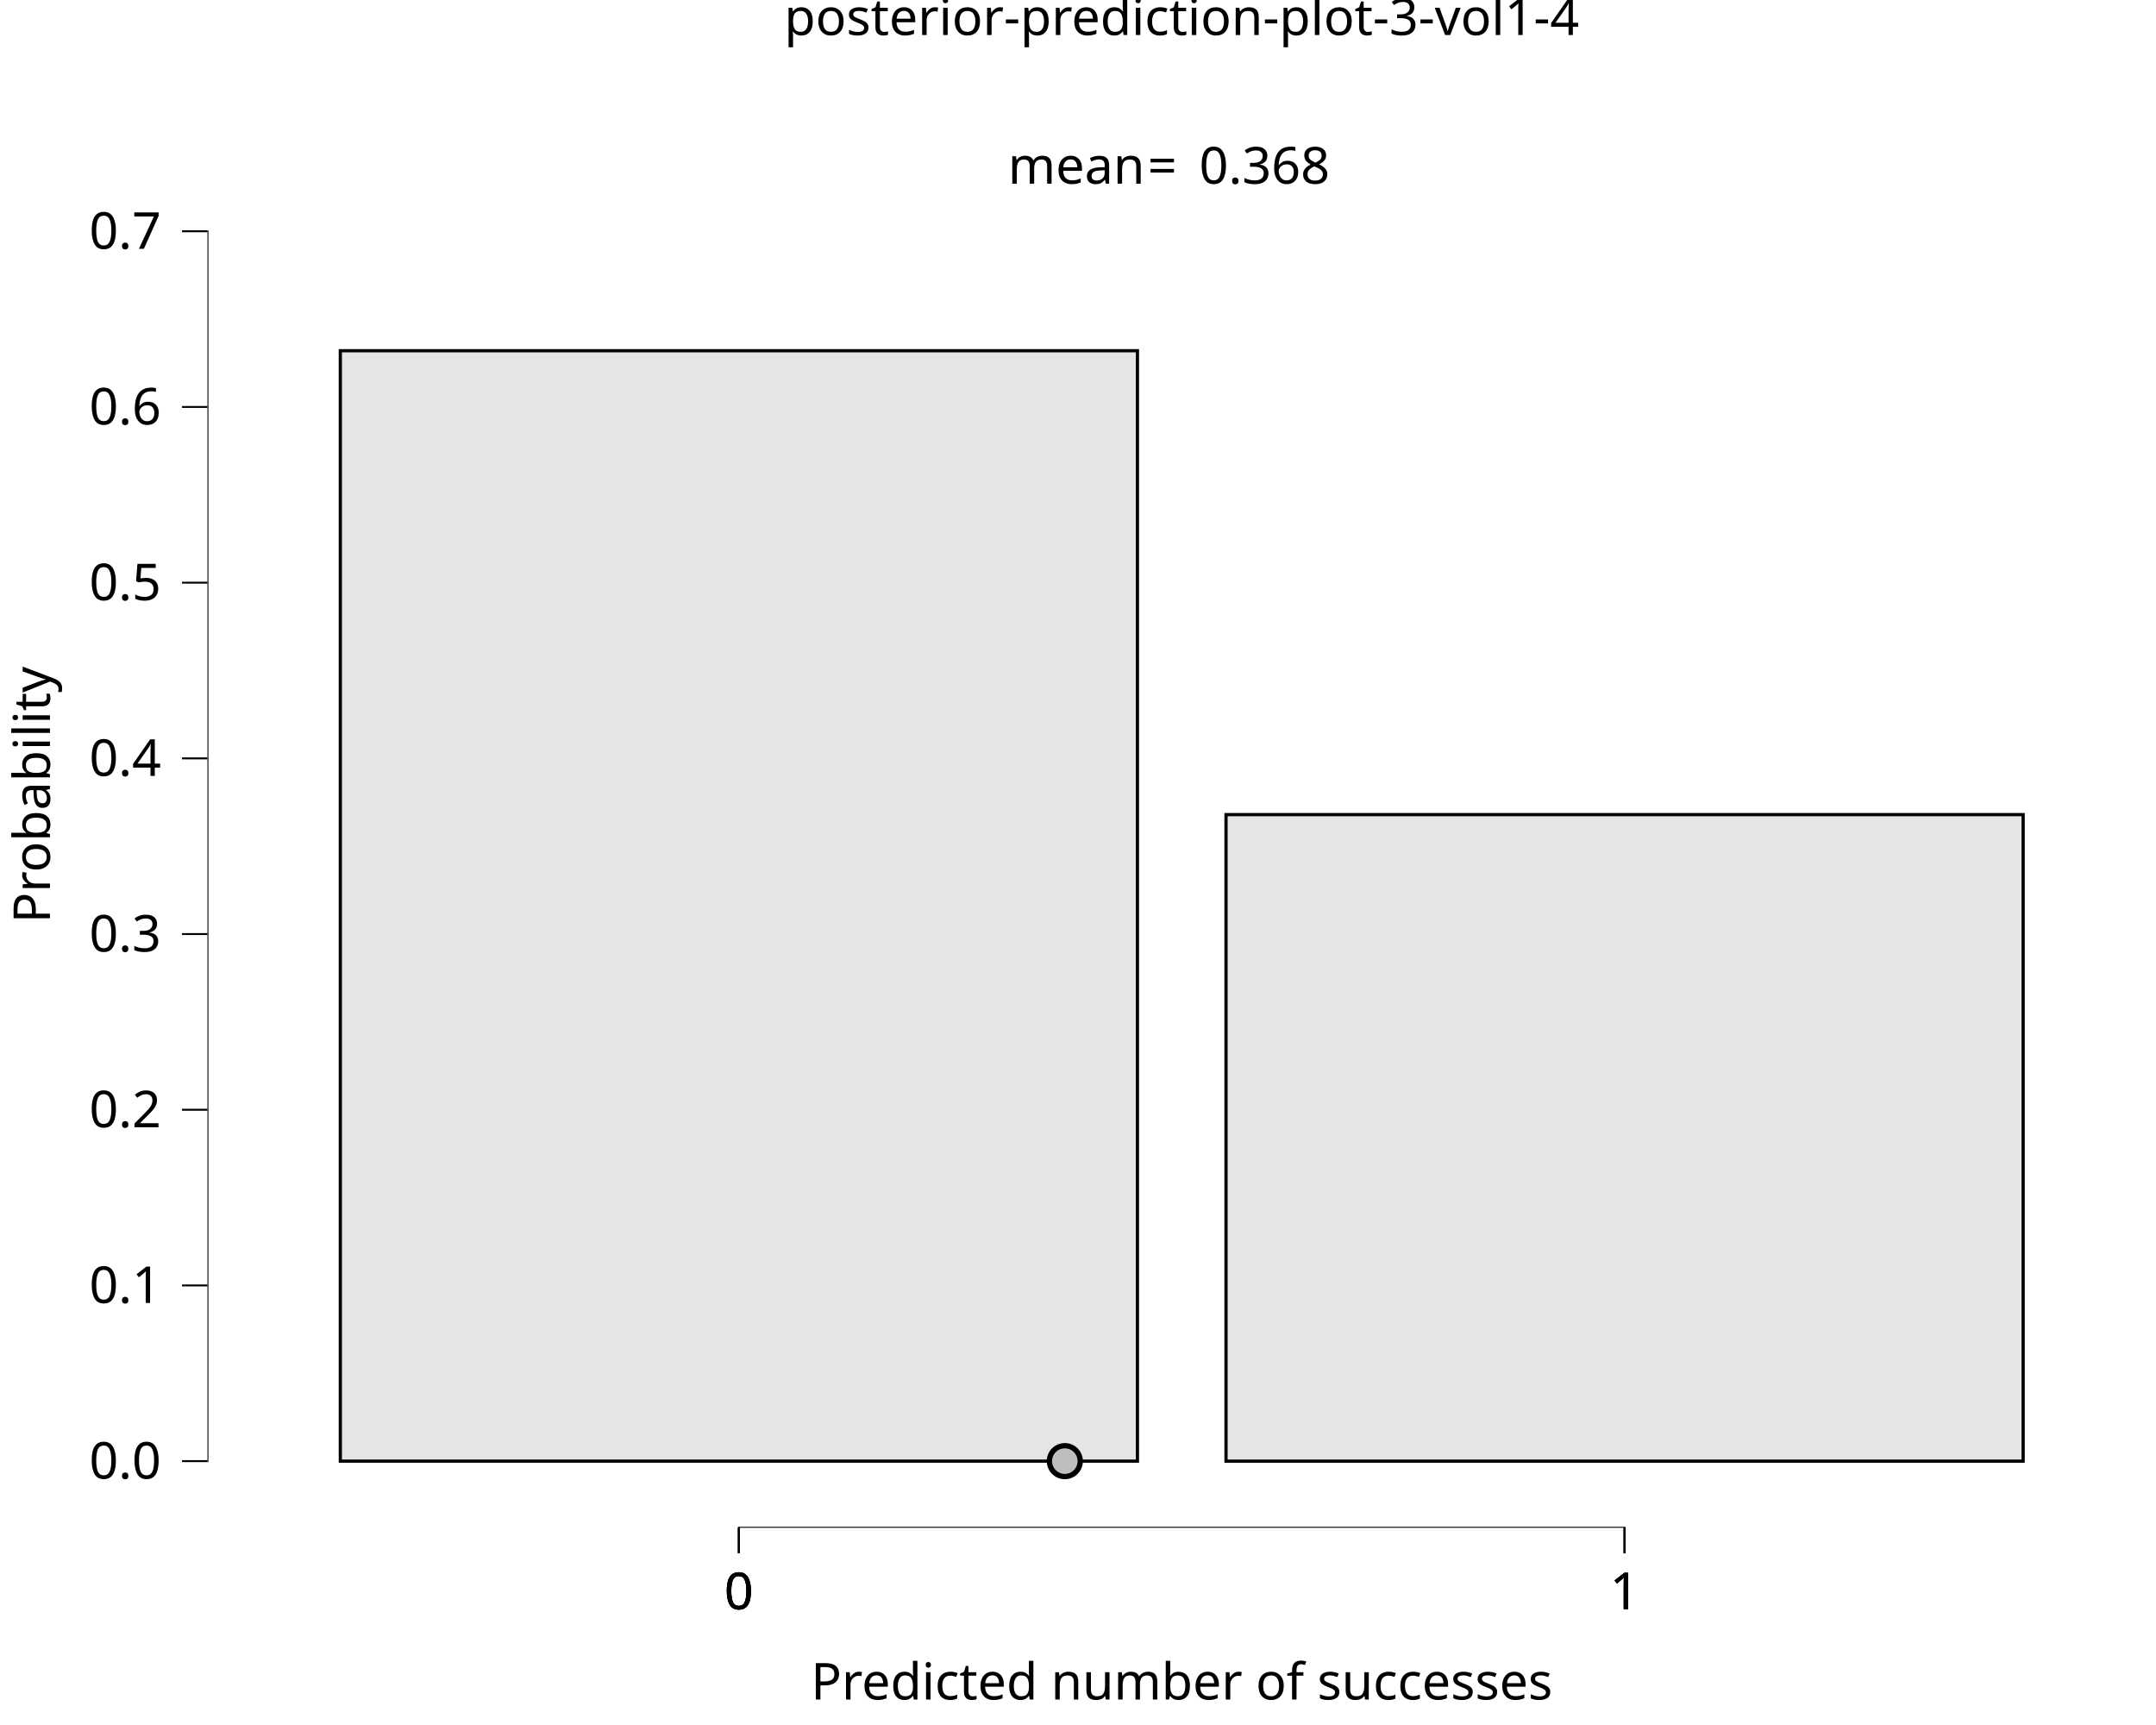
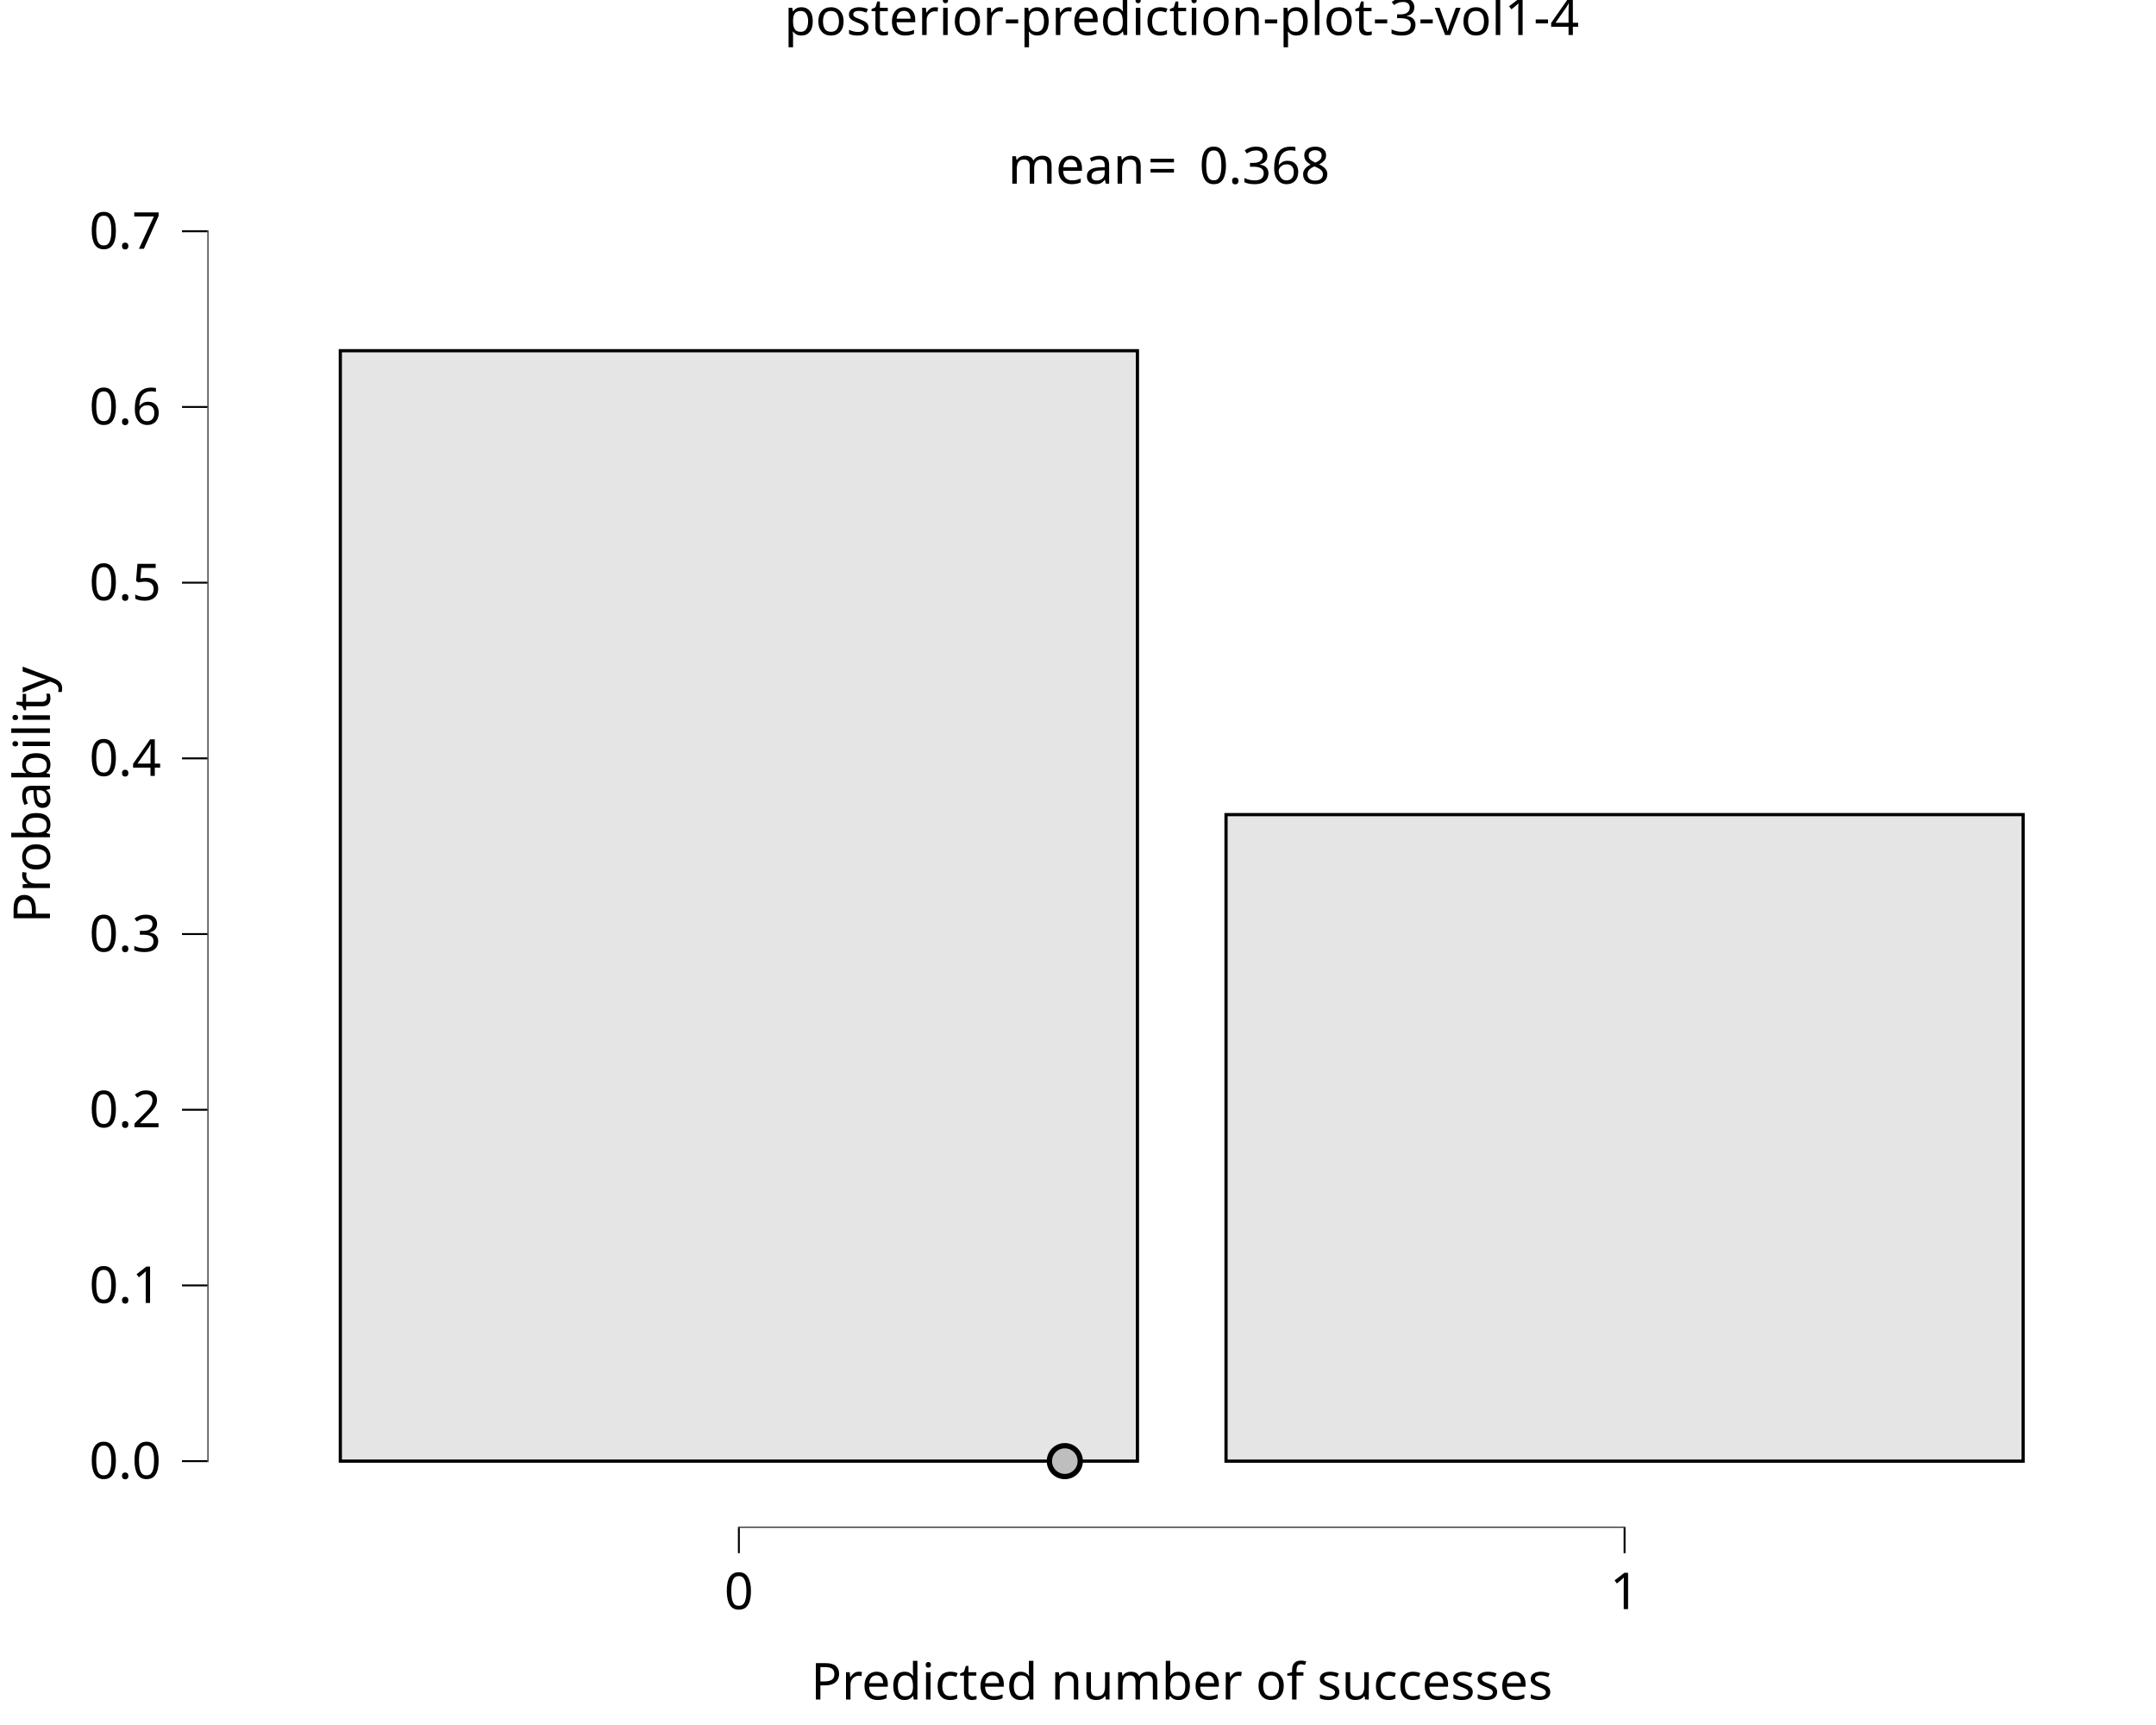
<svg xmlns="http://www.w3.org/2000/svg" class="svglite" data-engine-version="2.0" width="720.00pt" height="576.00pt" viewBox="0 0 720.00 576.00">
  <defs>
    <style type="text/css">
    .svglite line, .svglite polyline, .svglite polygon, .svglite path, .svglite rect, .svglite circle {
      fill: none;
      stroke: #000000;
      stroke-linecap: round;
      stroke-linejoin: round;
      stroke-miterlimit: 10.00;
    }
  </style>
  </defs>
  <rect width="100%" height="100%" style="stroke: none; fill: #FFFFFF;" />
  <defs>
    <clipPath id="cpMC4wMHw3MjAuMDB8MC4wMHw1NzYuMDA=">
      <rect x="0.00" y="0.00" width="720.00" height="576.00" />
    </clipPath>
  </defs>
  <g clip-path="url(#cpMC4wMHw3MjAuMDB8MC4wMHw1NzYuMDA=)">
    <rect x="0.00" y="0.00" width="720.00" height="576.00" style="stroke-width: 10.67; stroke: none;" />
  </g>
  <defs>
    <clipPath id="cpNjkuMjh8NzIwLjAwfDIwLjcxfDUxMC4xNA==">
      <rect x="69.28" y="20.71" width="650.72" height="489.43" />
    </clipPath>
  </defs>
  <g clip-path="url(#cpNjkuMjh8NzIwLjAwfDIwLjcxfDUxMC4xNA==)">
    <rect x="69.28" y="20.71" width="650.72" height="489.43" style="stroke-width: 10.67; stroke: none;" />
    <rect x="113.65" y="117.11" width="266.20" height="370.78" style="stroke-width: 1.07; stroke-linecap: square; stroke-linejoin: miter; fill: #E5E5E5;" />
    <rect x="409.43" y="272.01" width="266.20" height="215.89" style="stroke-width: 1.07; stroke-linecap: square; stroke-linejoin: miter; fill: #E5E5E5;" />
    <text x="336.60" y="61.33" style="font-size: 17.07px; font-family: sans;" textLength="42.71px" lengthAdjust="spacingAndGlyphs">mean</text>
    <text x="383.27" y="61.33" style="font-size: 17.07px; font-family: sans;" textLength="13.25px" lengthAdjust="spacingAndGlyphs">=</text>
    <text x="400.47" y="61.33" style="font-size: 17.07px; font-family: sans;" textLength="52.21px" lengthAdjust="spacingAndGlyphs"> 0.368 </text>
    <circle cx="355.60" cy="487.89" r="5.15" style="stroke-width: 1.77; fill: #BEBEBE;" />
    <line x1="246.43" y1="510.14" x2="542.85" y2="510.14" style="stroke-width: 0.64; stroke-linecap: butt;" />
    <line x1="69.28" y1="488.21" x2="69.28" y2="76.91" style="stroke-width: 0.64; stroke-linecap: butt;" />
    <rect x="69.28" y="20.71" width="650.72" height="489.43" style="stroke-width: 0.00; stroke: none;" />
  </g>
  <g clip-path="url(#cpMC4wMHw3MjAuMDB8MC4wMHw1NzYuMDA=)">
    <polyline points="69.28,510.14 69.28,20.71 " style="stroke-width: 0.00; stroke: none; stroke-linecap: butt;" />
    <text x="53.81" y="493.74" text-anchor="end" style="font-size: 17.00px; font-family: sans;" textLength="23.63px" lengthAdjust="spacingAndGlyphs">0.0</text>
    <text x="53.81" y="435.08" text-anchor="end" style="font-size: 17.00px; font-family: sans;" textLength="23.63px" lengthAdjust="spacingAndGlyphs">0.1</text>
    <text x="53.81" y="376.41" text-anchor="end" style="font-size: 17.00px; font-family: sans;" textLength="23.63px" lengthAdjust="spacingAndGlyphs">0.2</text>
    <text x="53.81" y="317.74" text-anchor="end" style="font-size: 17.00px; font-family: sans;" textLength="23.63px" lengthAdjust="spacingAndGlyphs">0.3</text>
    <text x="53.81" y="259.08" text-anchor="end" style="font-size: 17.00px; font-family: sans;" textLength="23.63px" lengthAdjust="spacingAndGlyphs">0.4</text>
    <text x="53.81" y="200.41" text-anchor="end" style="font-size: 17.00px; font-family: sans;" textLength="23.63px" lengthAdjust="spacingAndGlyphs">0.5</text>
    <text x="53.81" y="141.74" text-anchor="end" style="font-size: 17.00px; font-family: sans;" textLength="23.63px" lengthAdjust="spacingAndGlyphs">0.6</text>
    <text x="53.81" y="83.07" text-anchor="end" style="font-size: 17.00px; font-family: sans;" textLength="23.63px" lengthAdjust="spacingAndGlyphs">0.7</text>
    <polyline points="60.78,487.89 69.28,487.89 " style="stroke-width: 0.64; stroke-linecap: butt;" />
    <polyline points="60.78,429.23 69.28,429.23 " style="stroke-width: 0.64; stroke-linecap: butt;" />
    <polyline points="60.78,370.56 69.28,370.56 " style="stroke-width: 0.64; stroke-linecap: butt;" />
    <polyline points="60.78,311.89 69.28,311.89 " style="stroke-width: 0.64; stroke-linecap: butt;" />
    <polyline points="60.78,253.23 69.28,253.23 " style="stroke-width: 0.64; stroke-linecap: butt;" />
    <polyline points="60.78,194.56 69.28,194.56 " style="stroke-width: 0.64; stroke-linecap: butt;" />
    <polyline points="60.78,135.89 69.28,135.89 " style="stroke-width: 0.64; stroke-linecap: butt;" />
    <polyline points="60.78,77.22 69.28,77.22 " style="stroke-width: 0.64; stroke-linecap: butt;" />
    <polyline points="69.28,510.14 720.00,510.14 " style="stroke-width: 0.00; stroke: none; stroke-linecap: butt;" />
    <polyline points="246.75,518.64 246.75,510.14 " style="stroke-width: 0.64; stroke-linecap: butt;" />
-     <polyline points="246.75,518.64 246.75,510.14 " style="stroke-width: 0.64; stroke-linecap: butt;" />
-     <polyline points="246.75,518.64 246.75,510.14 " style="stroke-width: 0.64; stroke-linecap: butt;" />
-     <polyline points="542.53,518.64 542.53,510.14 " style="stroke-width: 0.64; stroke-linecap: butt;" />
-     <polyline points="542.53,518.64 542.53,510.14 " style="stroke-width: 0.64; stroke-linecap: butt;" />
    <polyline points="542.53,518.64 542.53,510.14 " style="stroke-width: 0.64; stroke-linecap: butt;" />
    <text x="246.75" y="537.32" text-anchor="middle" style="font-size: 17.00px; font-family: sans;" textLength="9.46px" lengthAdjust="spacingAndGlyphs">0</text>
-     <text x="246.75" y="537.32" text-anchor="middle" style="font-size: 17.00px; font-family: sans;" textLength="9.46px" lengthAdjust="spacingAndGlyphs">0</text>
-     <text x="246.75" y="537.32" text-anchor="middle" style="font-size: 17.00px; font-family: sans;" textLength="9.46px" lengthAdjust="spacingAndGlyphs">0</text>
-     <text x="542.53" y="537.32" text-anchor="middle" style="font-size: 17.00px; font-family: sans;" textLength="9.46px" lengthAdjust="spacingAndGlyphs">1</text>
-     <text x="542.53" y="537.32" text-anchor="middle" style="font-size: 17.00px; font-family: sans;" textLength="9.46px" lengthAdjust="spacingAndGlyphs">1</text>
    <text x="542.53" y="537.32" text-anchor="middle" style="font-size: 17.00px; font-family: sans;" textLength="9.46px" lengthAdjust="spacingAndGlyphs">1</text>
    <text x="394.64" y="567.49" text-anchor="middle" style="font-size: 17.00px; font-family: sans;" textLength="237.23px" lengthAdjust="spacingAndGlyphs">Predicted number of successes</text>
    <text transform="translate(16.68,265.42) rotate(-90)" text-anchor="middle" style="font-size: 17.00px; font-family: sans;" textLength="79.38px" lengthAdjust="spacingAndGlyphs">Probability</text>
    <text x="394.64" y="11.70" text-anchor="middle" style="font-size: 17.00px; font-family: sans;" textLength="245.68px" lengthAdjust="spacingAndGlyphs">posterior-prediction-plot-3-vol1-4</text>
  </g>
</svg>
